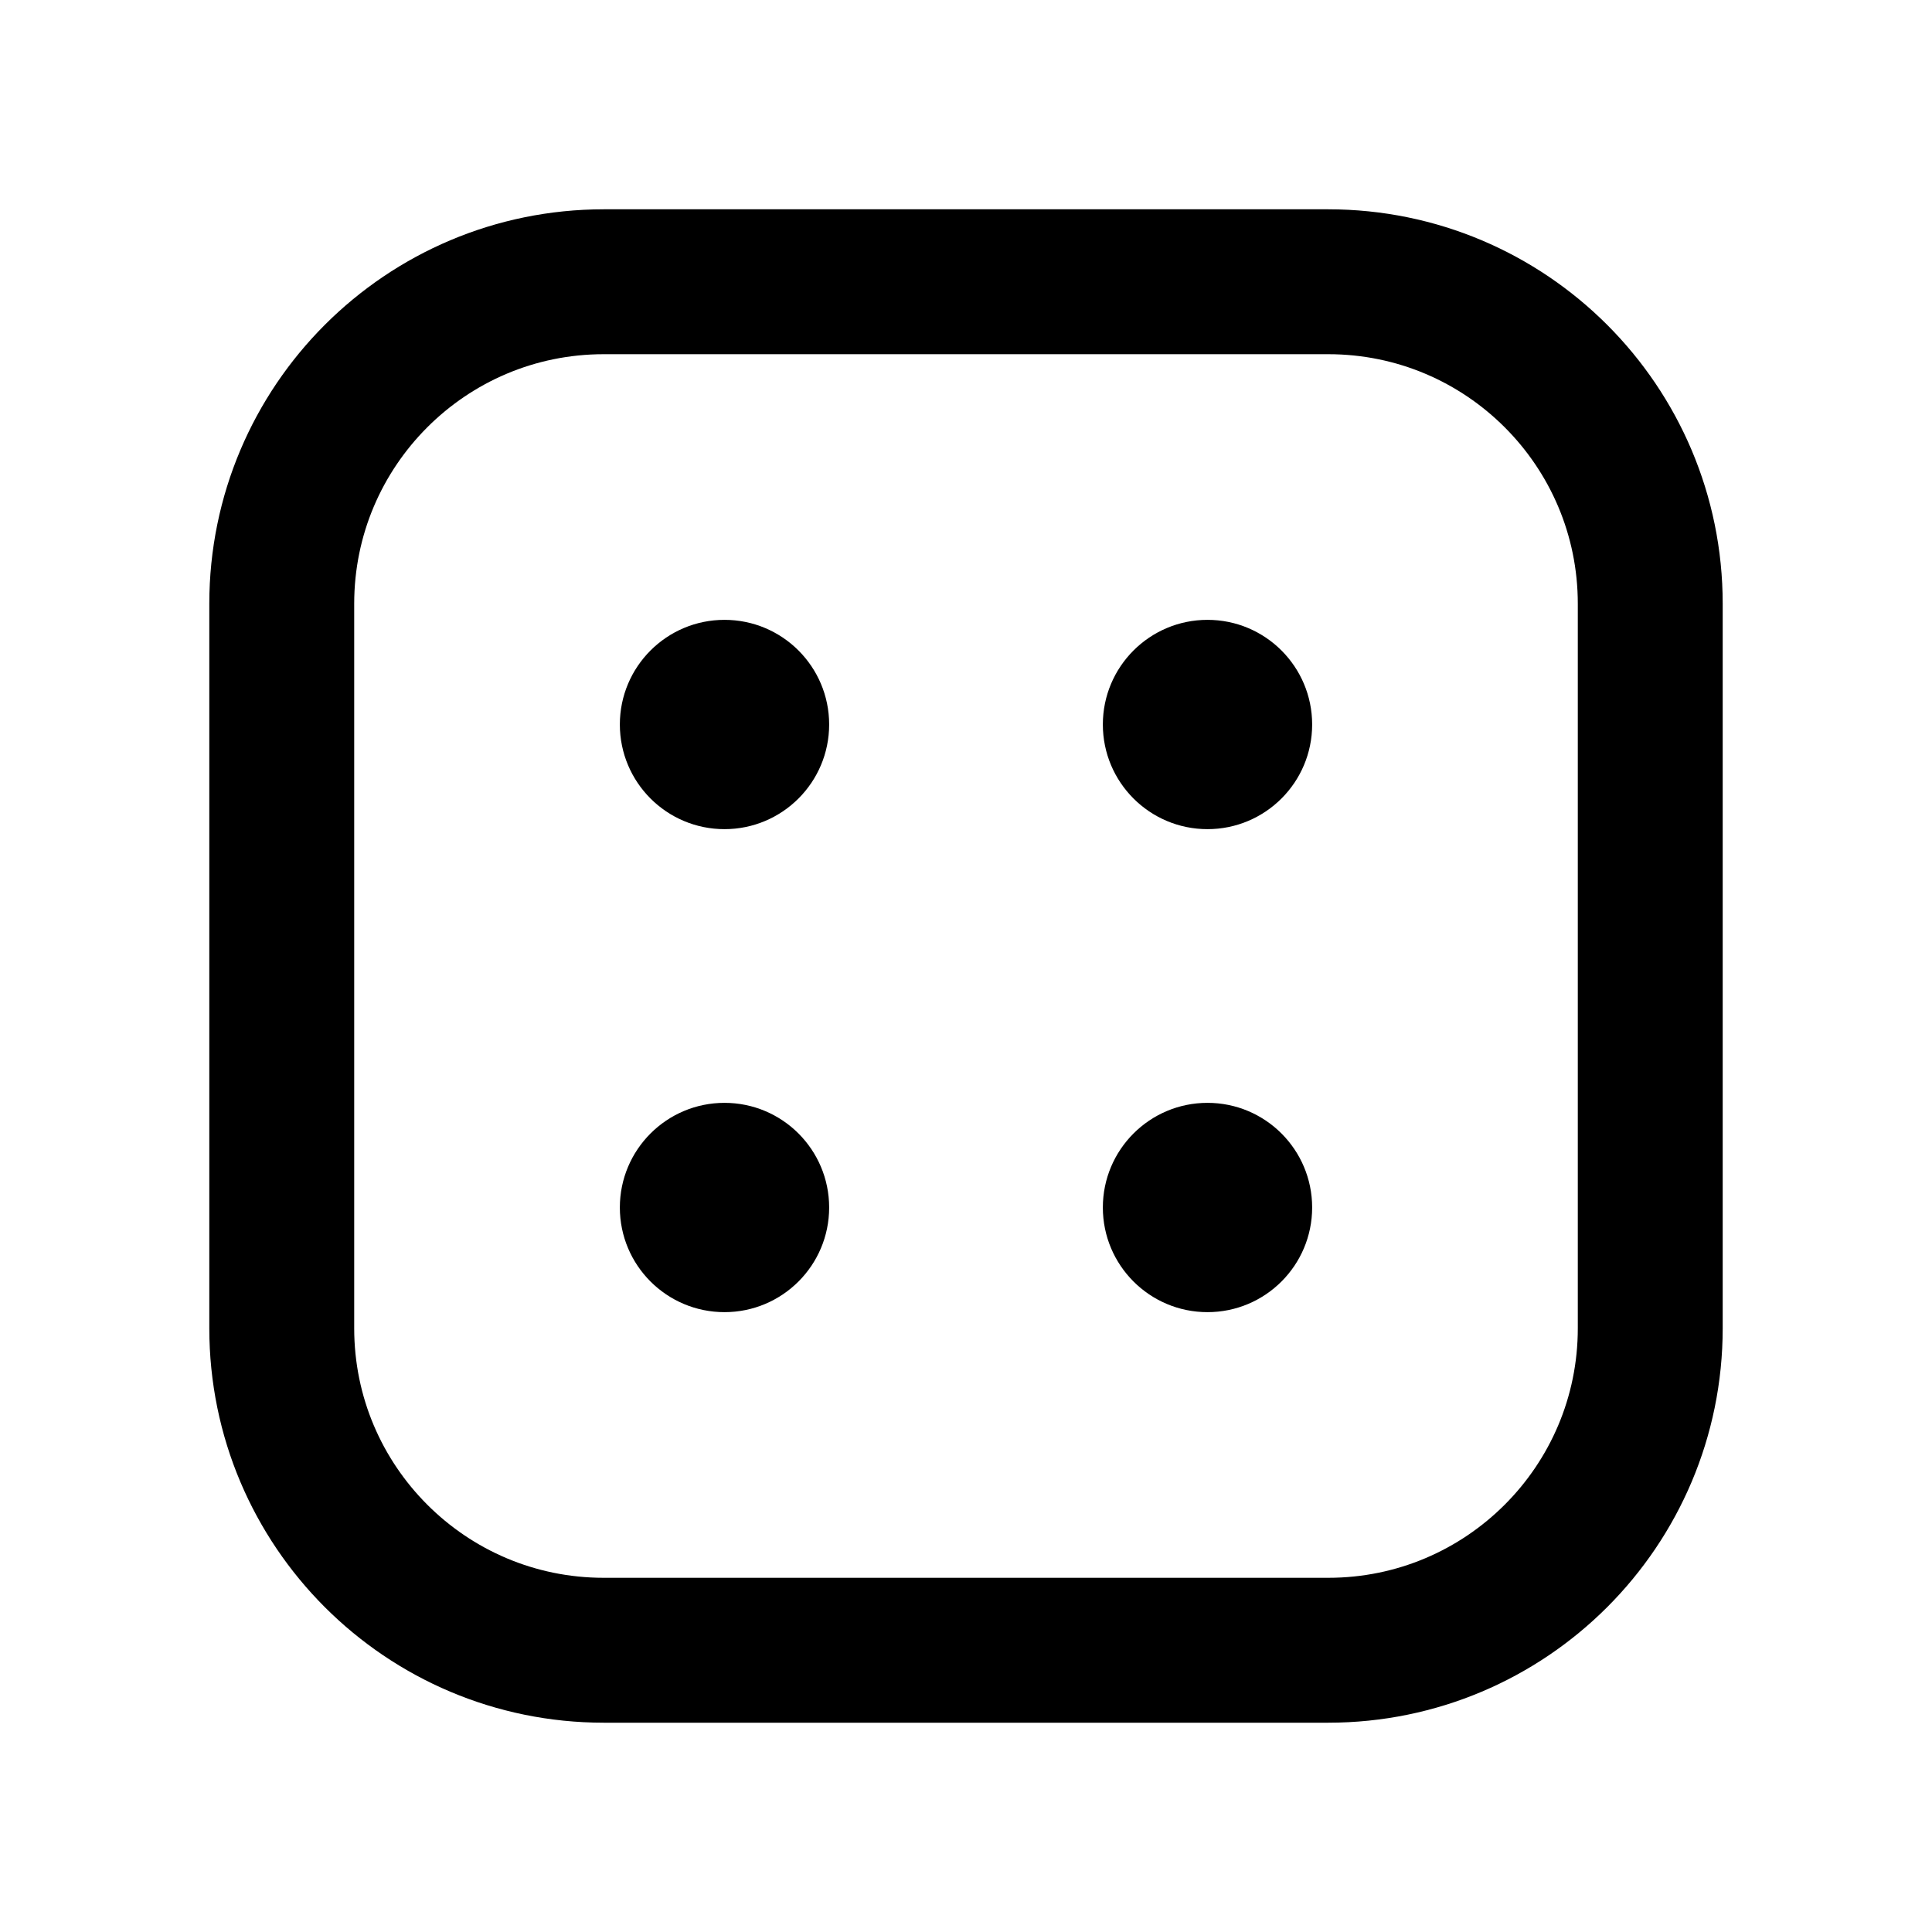
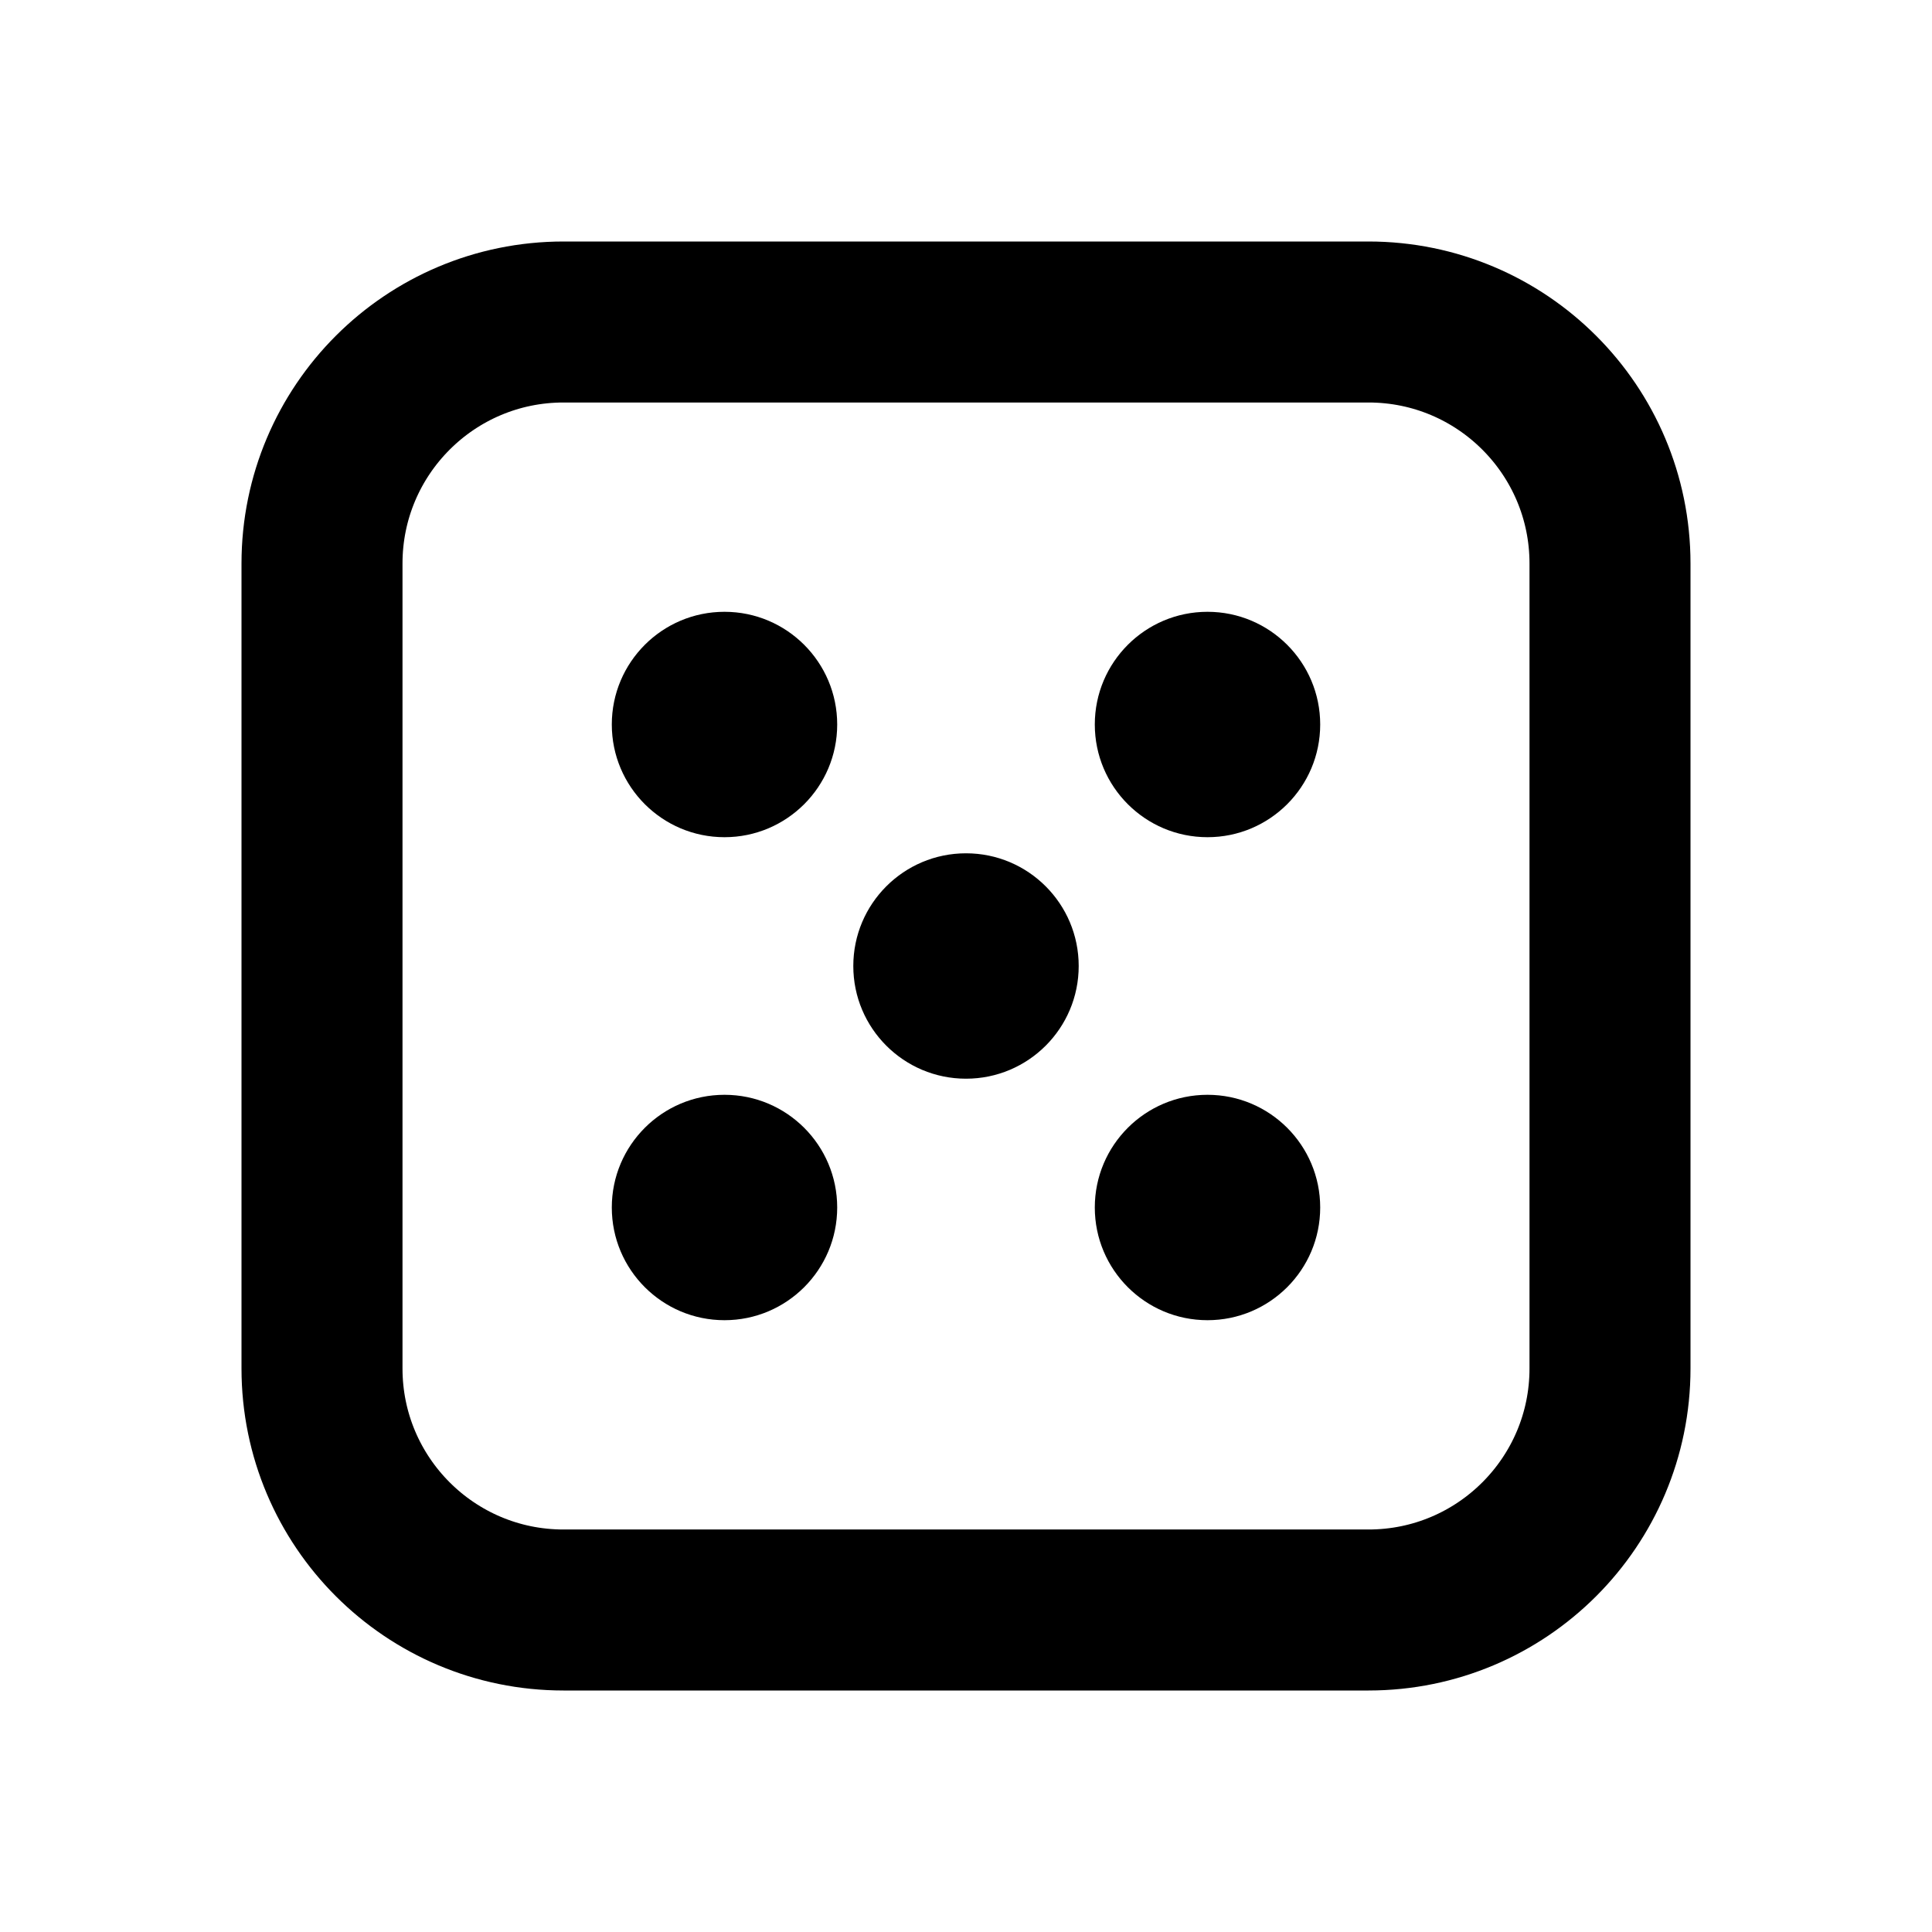
<svg xmlns="http://www.w3.org/2000/svg" viewBox="0 0 24 24" fill="none">
-   <rect x="3.5" y="3.5" width="17" height="17" rx="4" stroke="currentColor" stroke-width="1.8" />
-   <circle cx="9" cy="9" r="1.3" fill="currentColor" />
-   <circle cx="15" cy="15" r="1.3" fill="currentColor" />
-   <circle cx="15" cy="9" r="1.3" fill="currentColor" />
-   <circle cx="9" cy="15" r="1.3" fill="currentColor" />
+   <rect x="4" y="4" width="16" height="16" rx="3" stroke="currentColor" stroke-width="2" />
+   <circle cx="9" cy="9" r="1.4" fill="currentColor" />
+   <circle cx="15" cy="9" r="1.4" fill="currentColor" />
+   <circle cx="12" cy="12" r="1.4" fill="currentColor" />
+   <circle cx="9" cy="15" r="1.4" fill="currentColor" />
+   <circle cx="15" cy="15" r="1.4" fill="currentColor" />
</svg>
